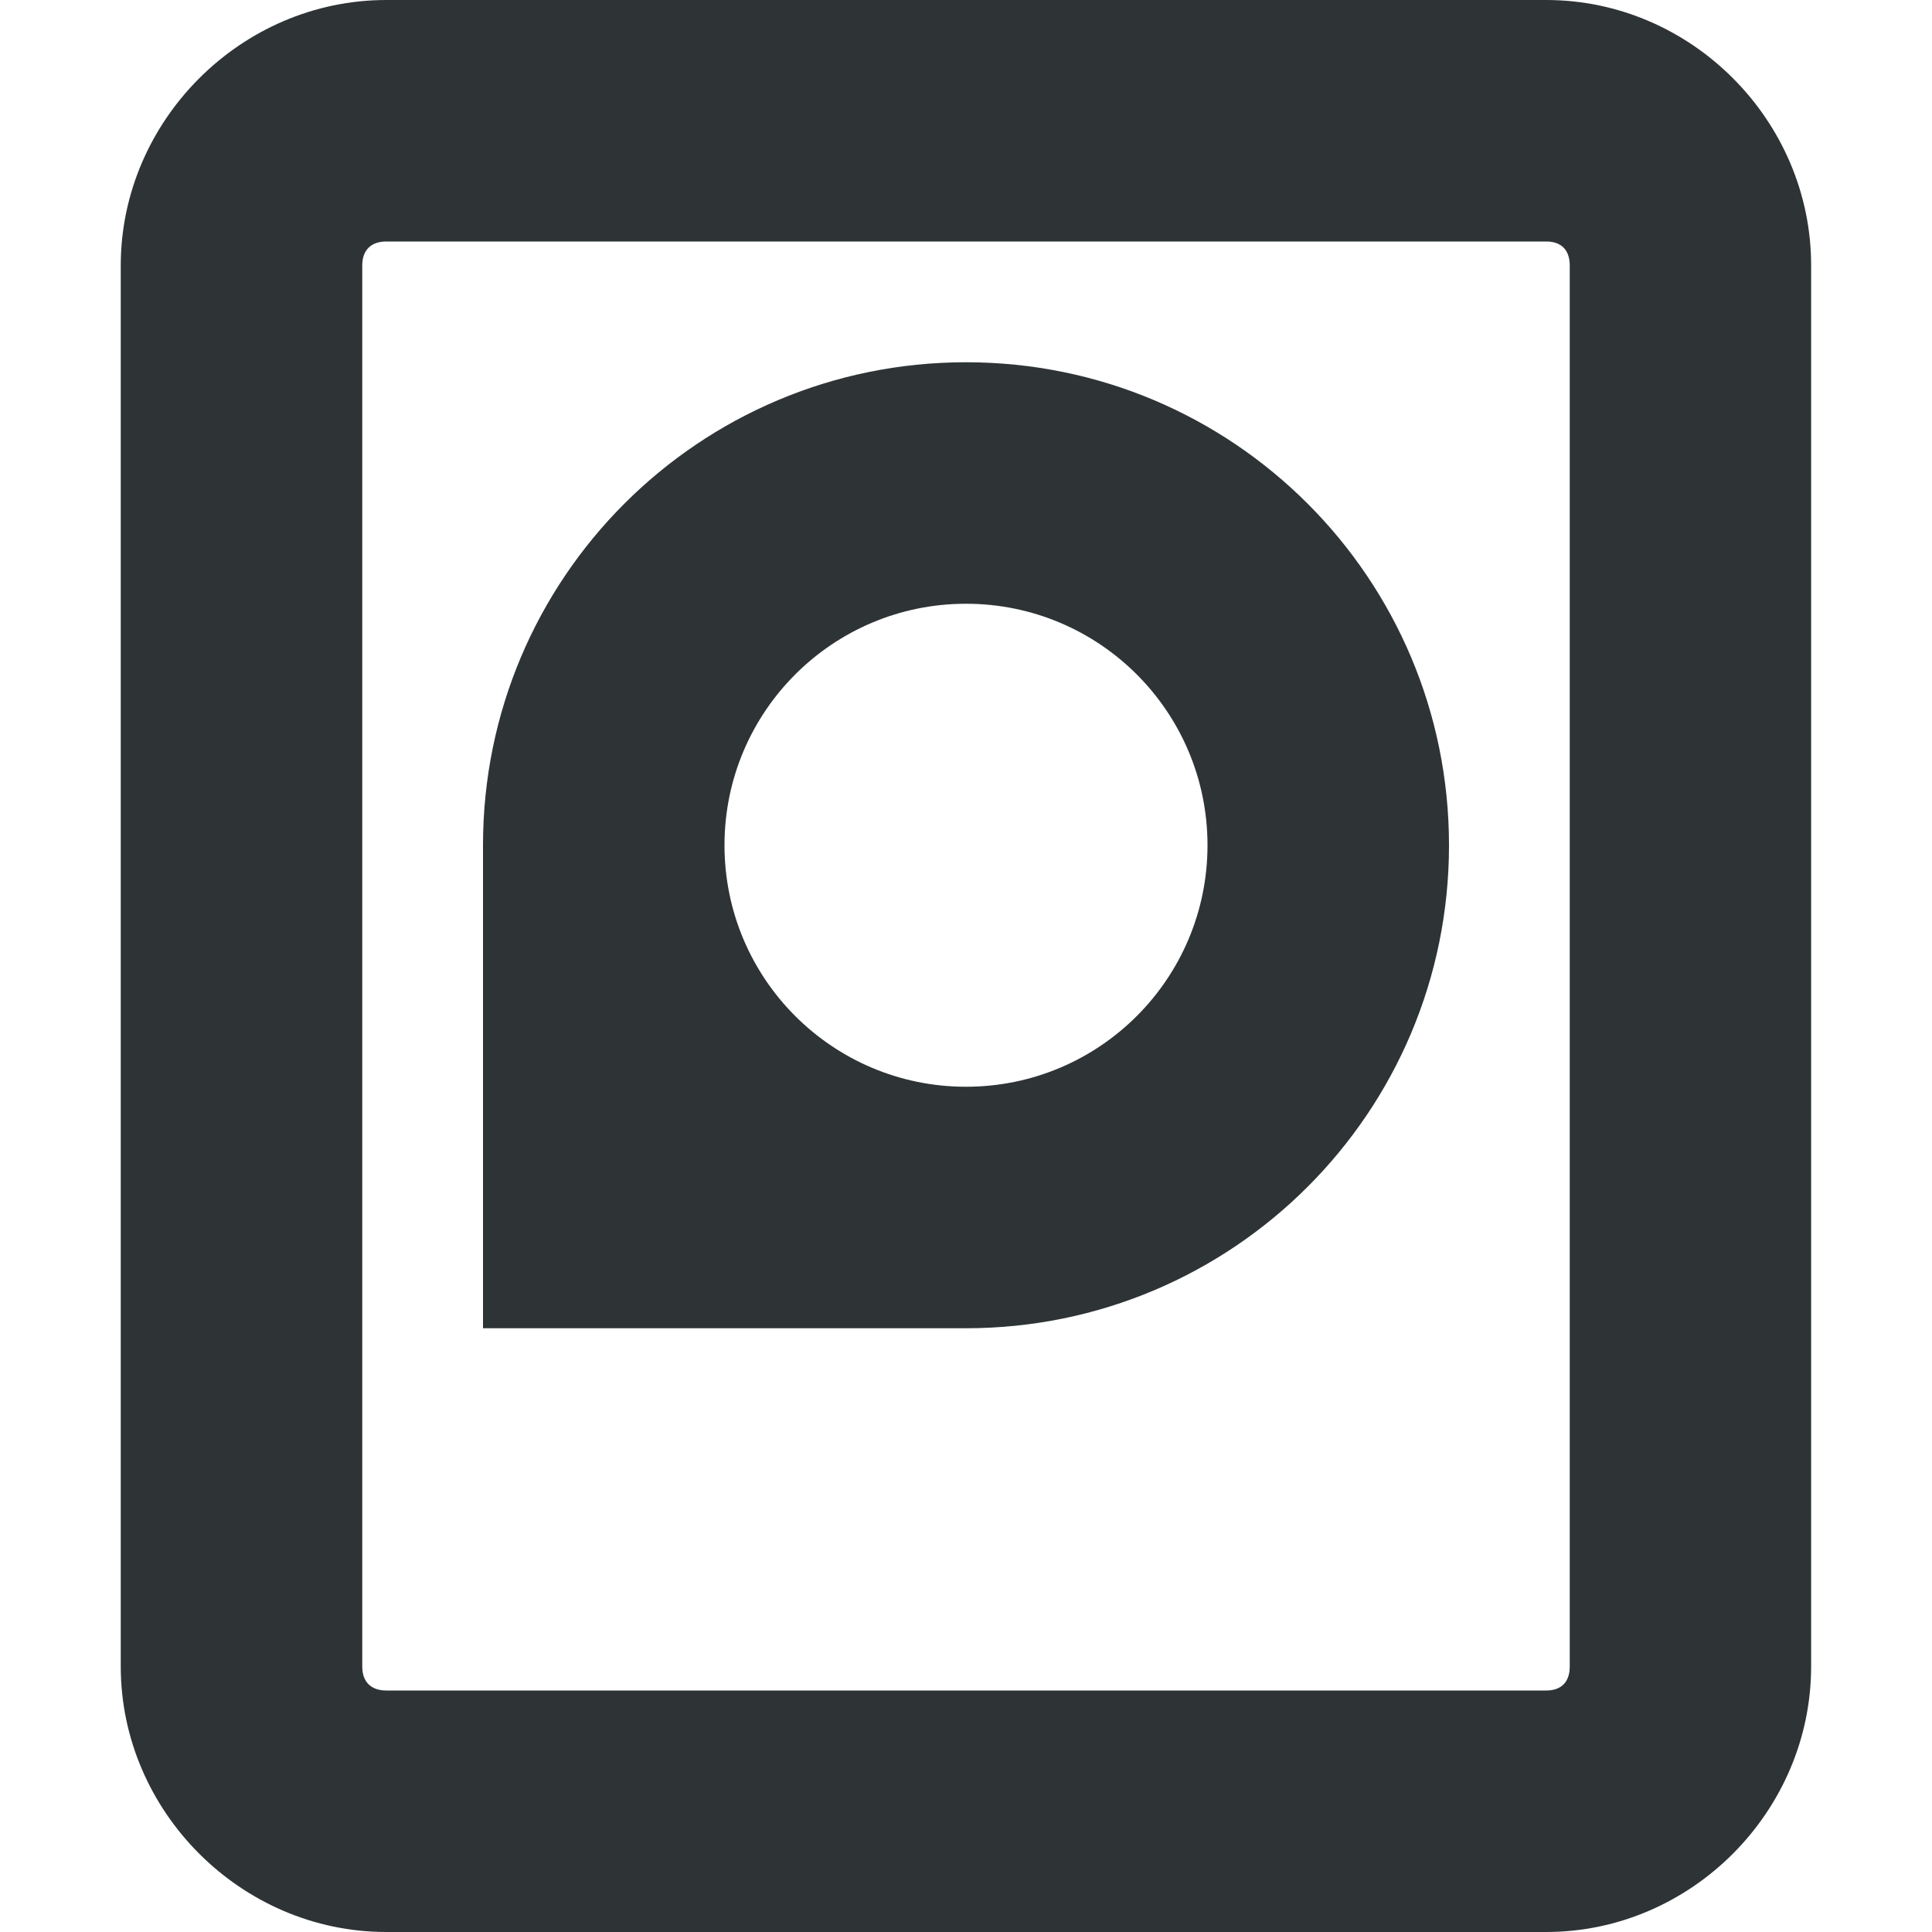
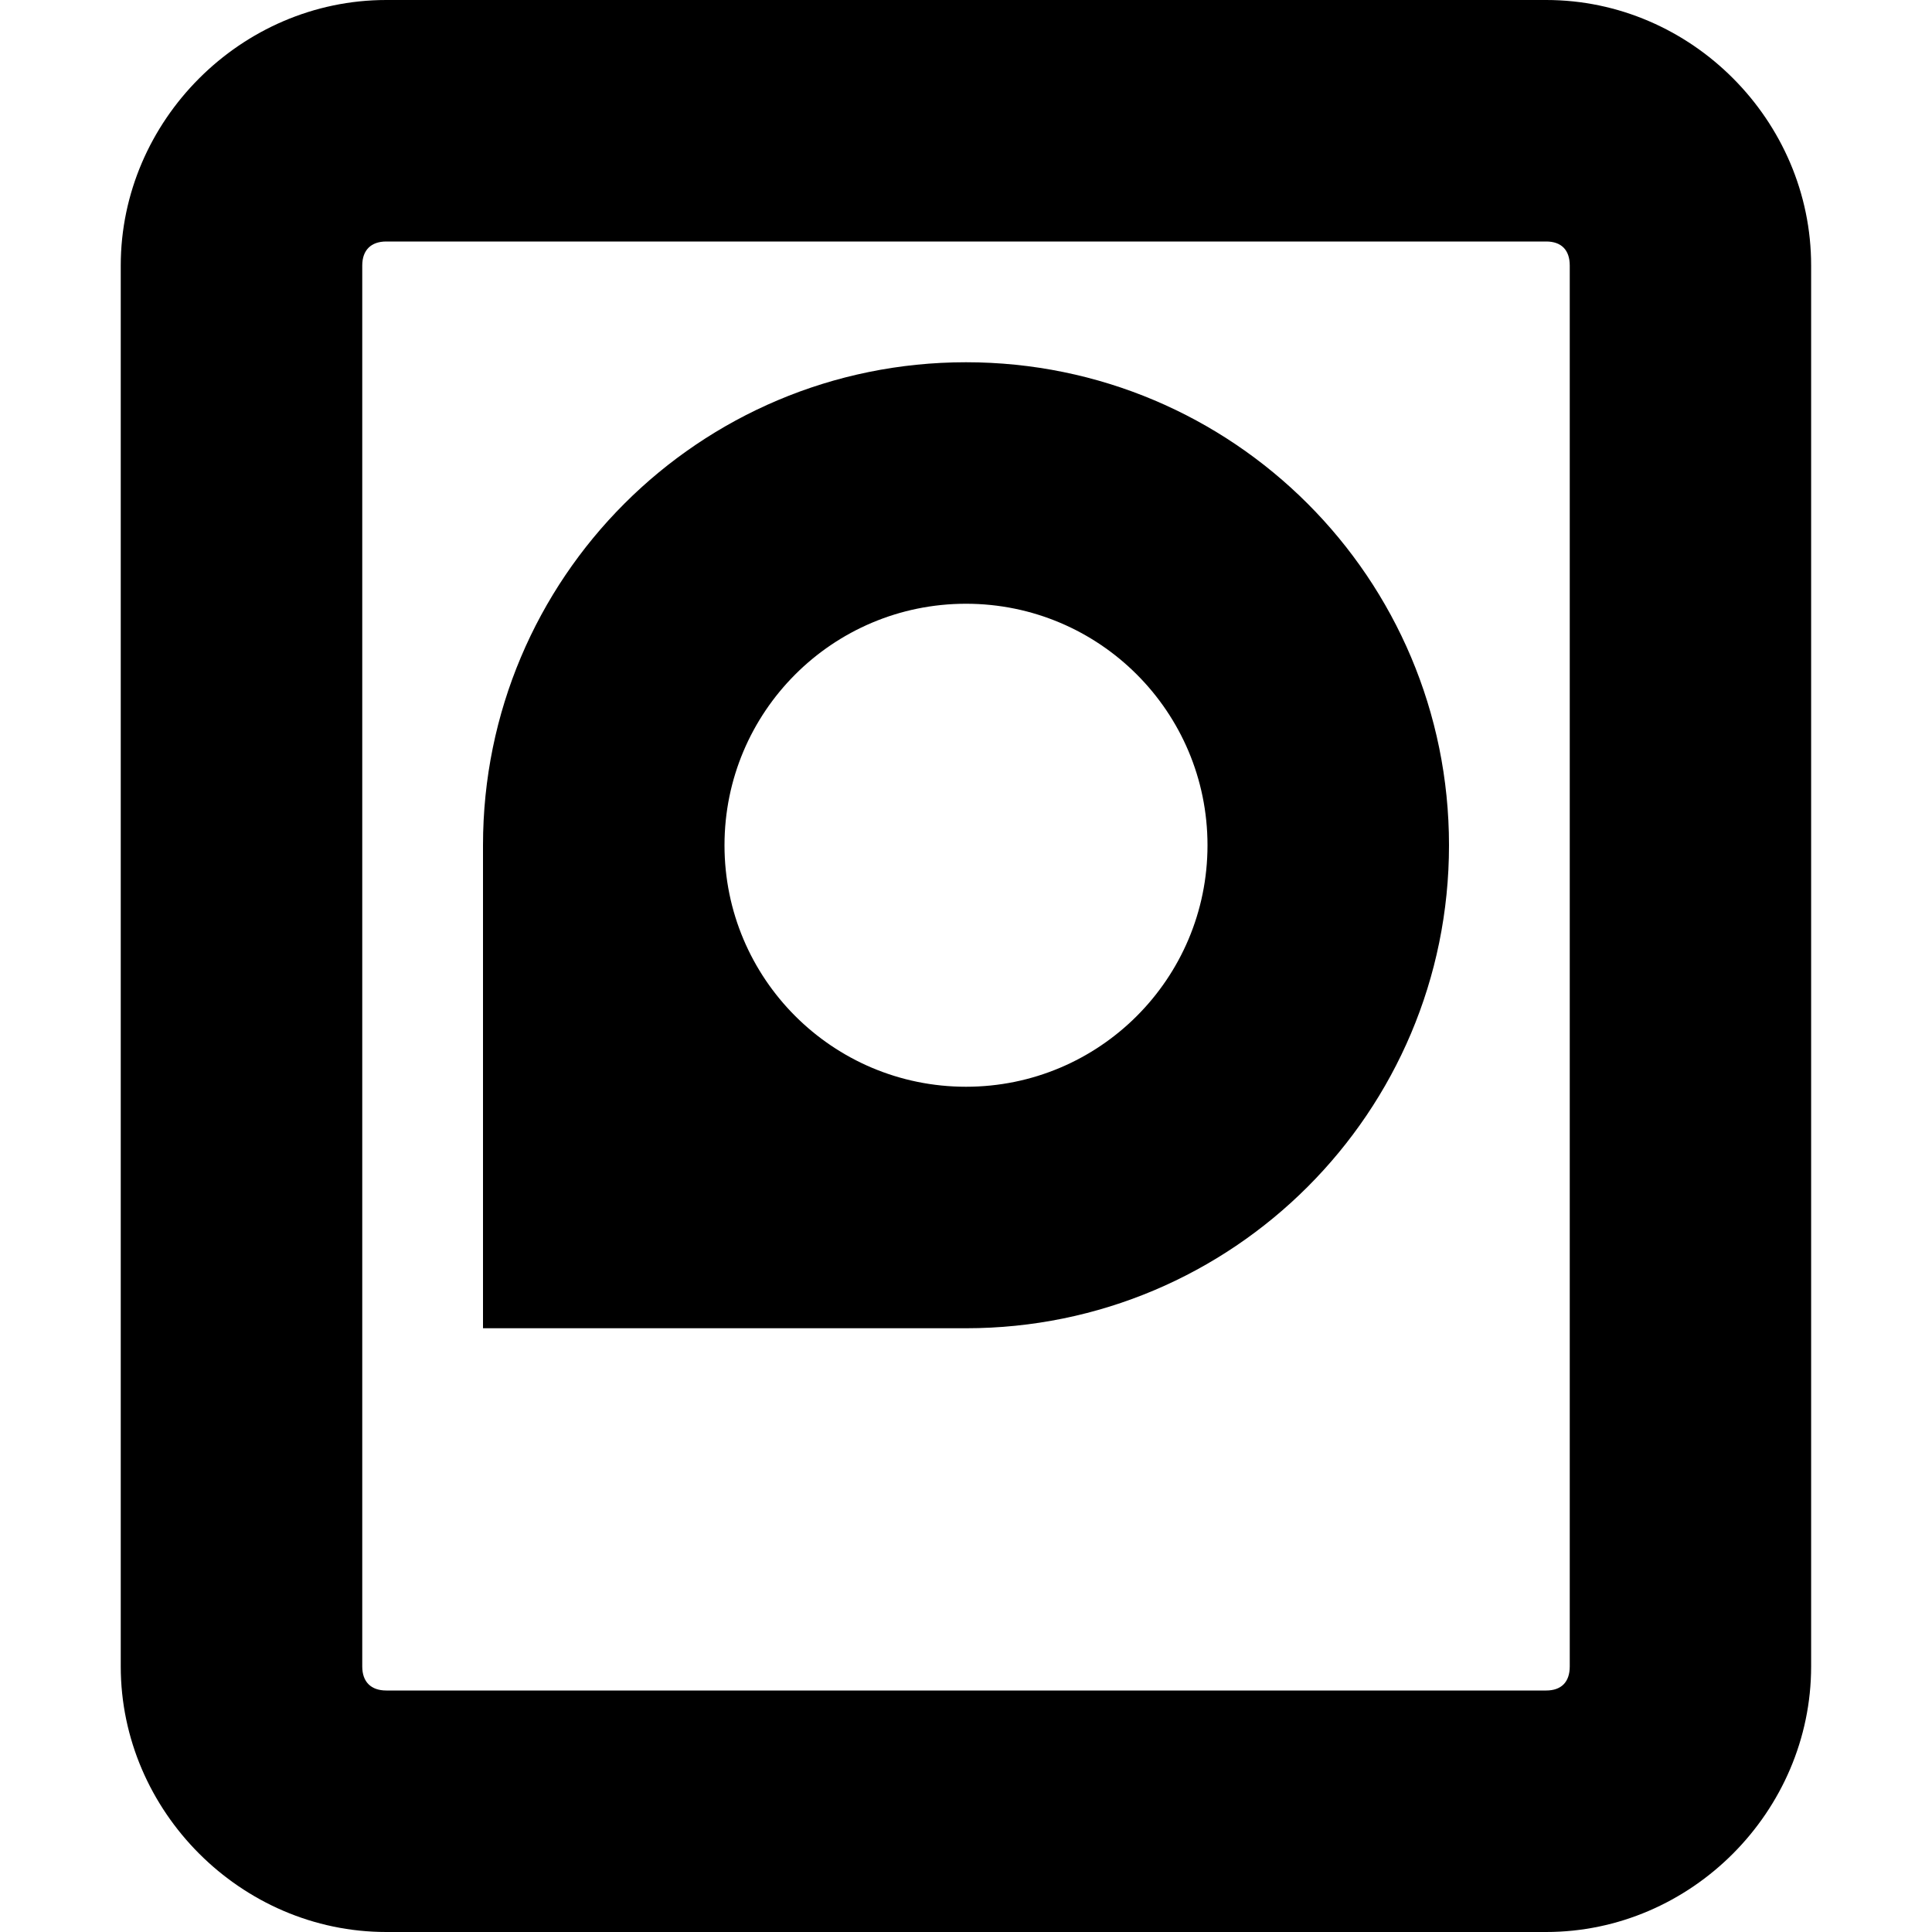
<svg xmlns="http://www.w3.org/2000/svg" width="16px" height="16px" viewBox="0 0 16 16" version="1.1" id="svg13">
  <defs id="defs17" />
  <g id="surface5623">
-     <path d="M 3.199,0 C 1.996,0 1,1 1,2.199 v 11.602 c 0,1.199 0.996,2.199 2.199,2.199 h 9.605 c 1.203,0 2.195,-1 2.195,-2.199 V 2.199 C 15,1 14.008,0 12.805,0 Z m 0,2 H 12.805 C 12.93,2 13,2.07 13,2.199 v 11.602 c 0,0.129 -0.07,0.199 -0.195,0.199 H 3.199 C 3.074,14 3,13.93 3,13.801 V 2.199 C 3,2.07 3.074,2 3.199,2 Z m 0,0" fill="#2e3436" id="path147" />
-     <path d="m 8,3 c 2.211,0 4,1.789 4,4 0,2.211 -1.79,4 -4,4 H 4 V 7 C 4,4.789 5.789,3 8,3 Z M 8,5 C 6.895,5 6,5.895 6,7 6,8.105 6.895,9 8,9 9.105,9 10,8.105 10,7 10,5.895 9.105,5 8,5 Z" fill="#2e3436" id="path145" />
+     <path d="M 3.199,0 C 1.996,0 1,1 1,2.199 v 11.602 c 0,1.199 0.996,2.199 2.199,2.199 h 9.605 c 1.203,0 2.195,-1 2.195,-2.199 V 2.199 C 15,1 14.008,0 12.805,0 Z m 0,2 H 12.805 C 12.93,2 13,2.07 13,2.199 v 11.602 c 0,0.129 -0.07,0.199 -0.195,0.199 H 3.199 C 3.074,14 3,13.93 3,13.801 V 2.199 C 3,2.07 3.074,2 3.199,2 Z m 0,0" fill="currentColor" id="path147" />
+     <path d="m 8,3 c 2.211,0 4,1.789 4,4 0,2.211 -1.79,4 -4,4 H 4 V 7 C 4,4.789 5.789,3 8,3 Z M 8,5 C 6.895,5 6,5.895 6,7 6,8.105 6.895,9 8,9 9.105,9 10,8.105 10,7 10,5.895 9.105,5 8,5 Z" fill="currentColor" id="path145" />
  </g>
</svg>
